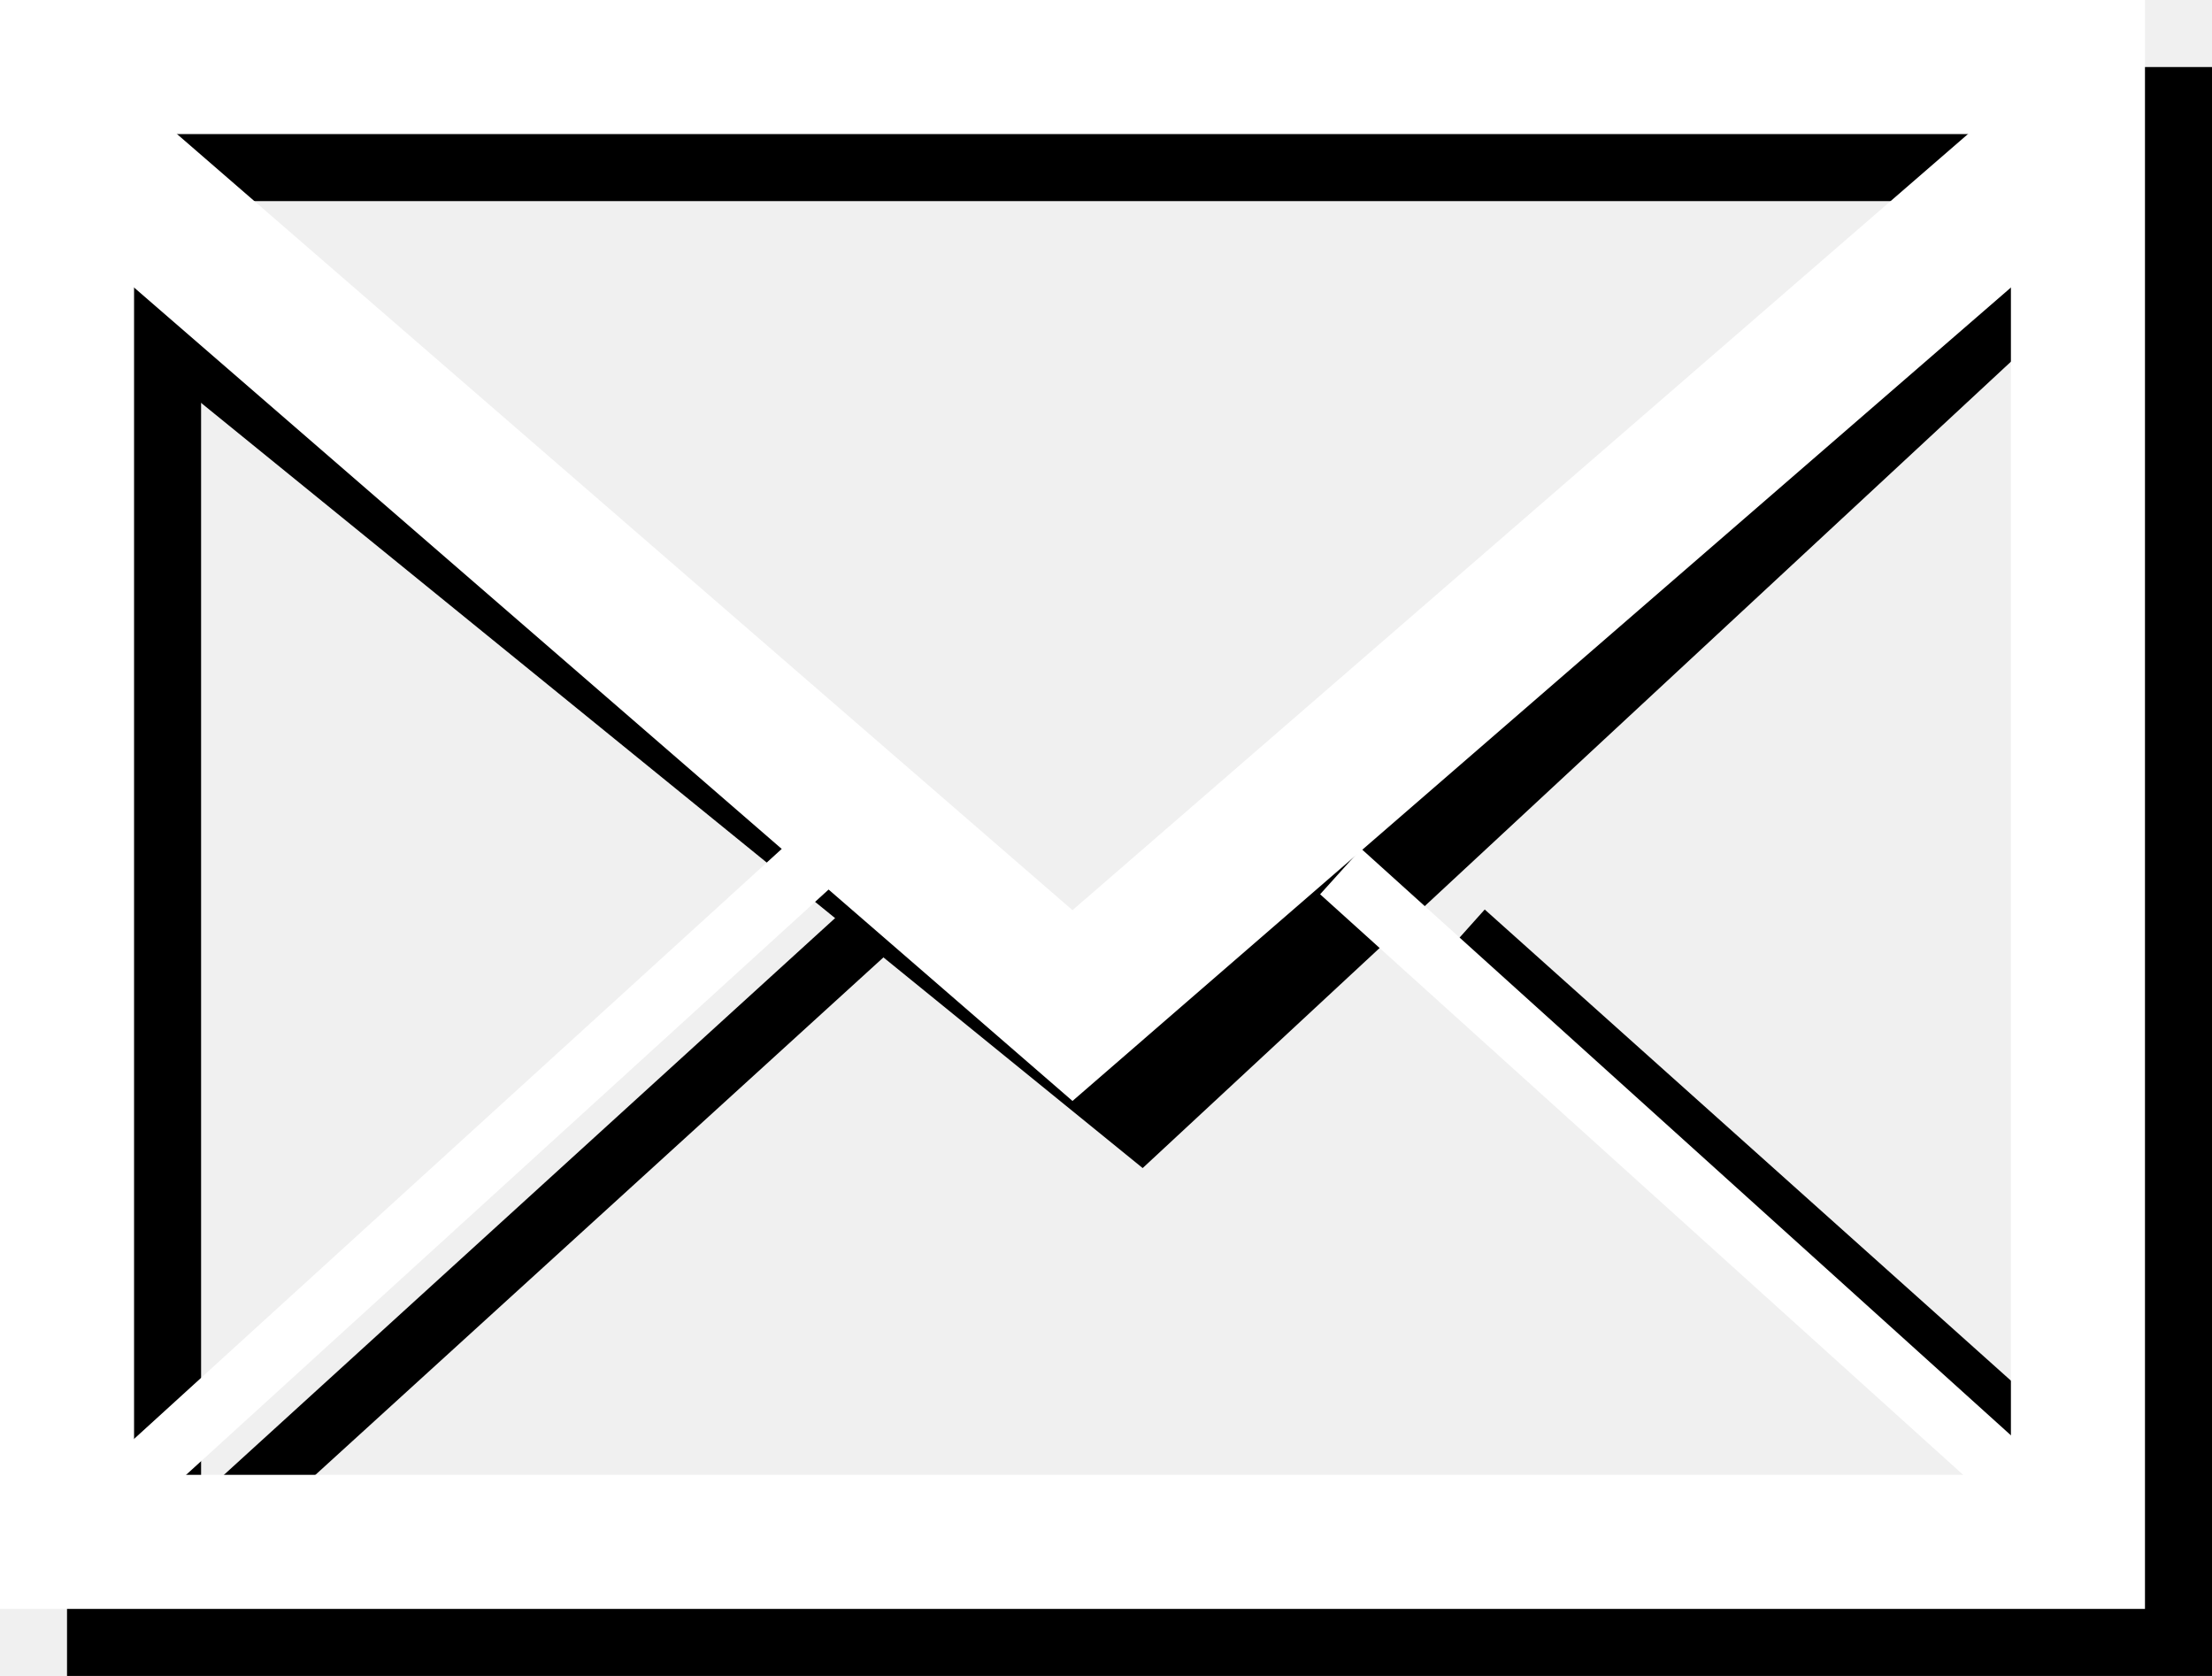
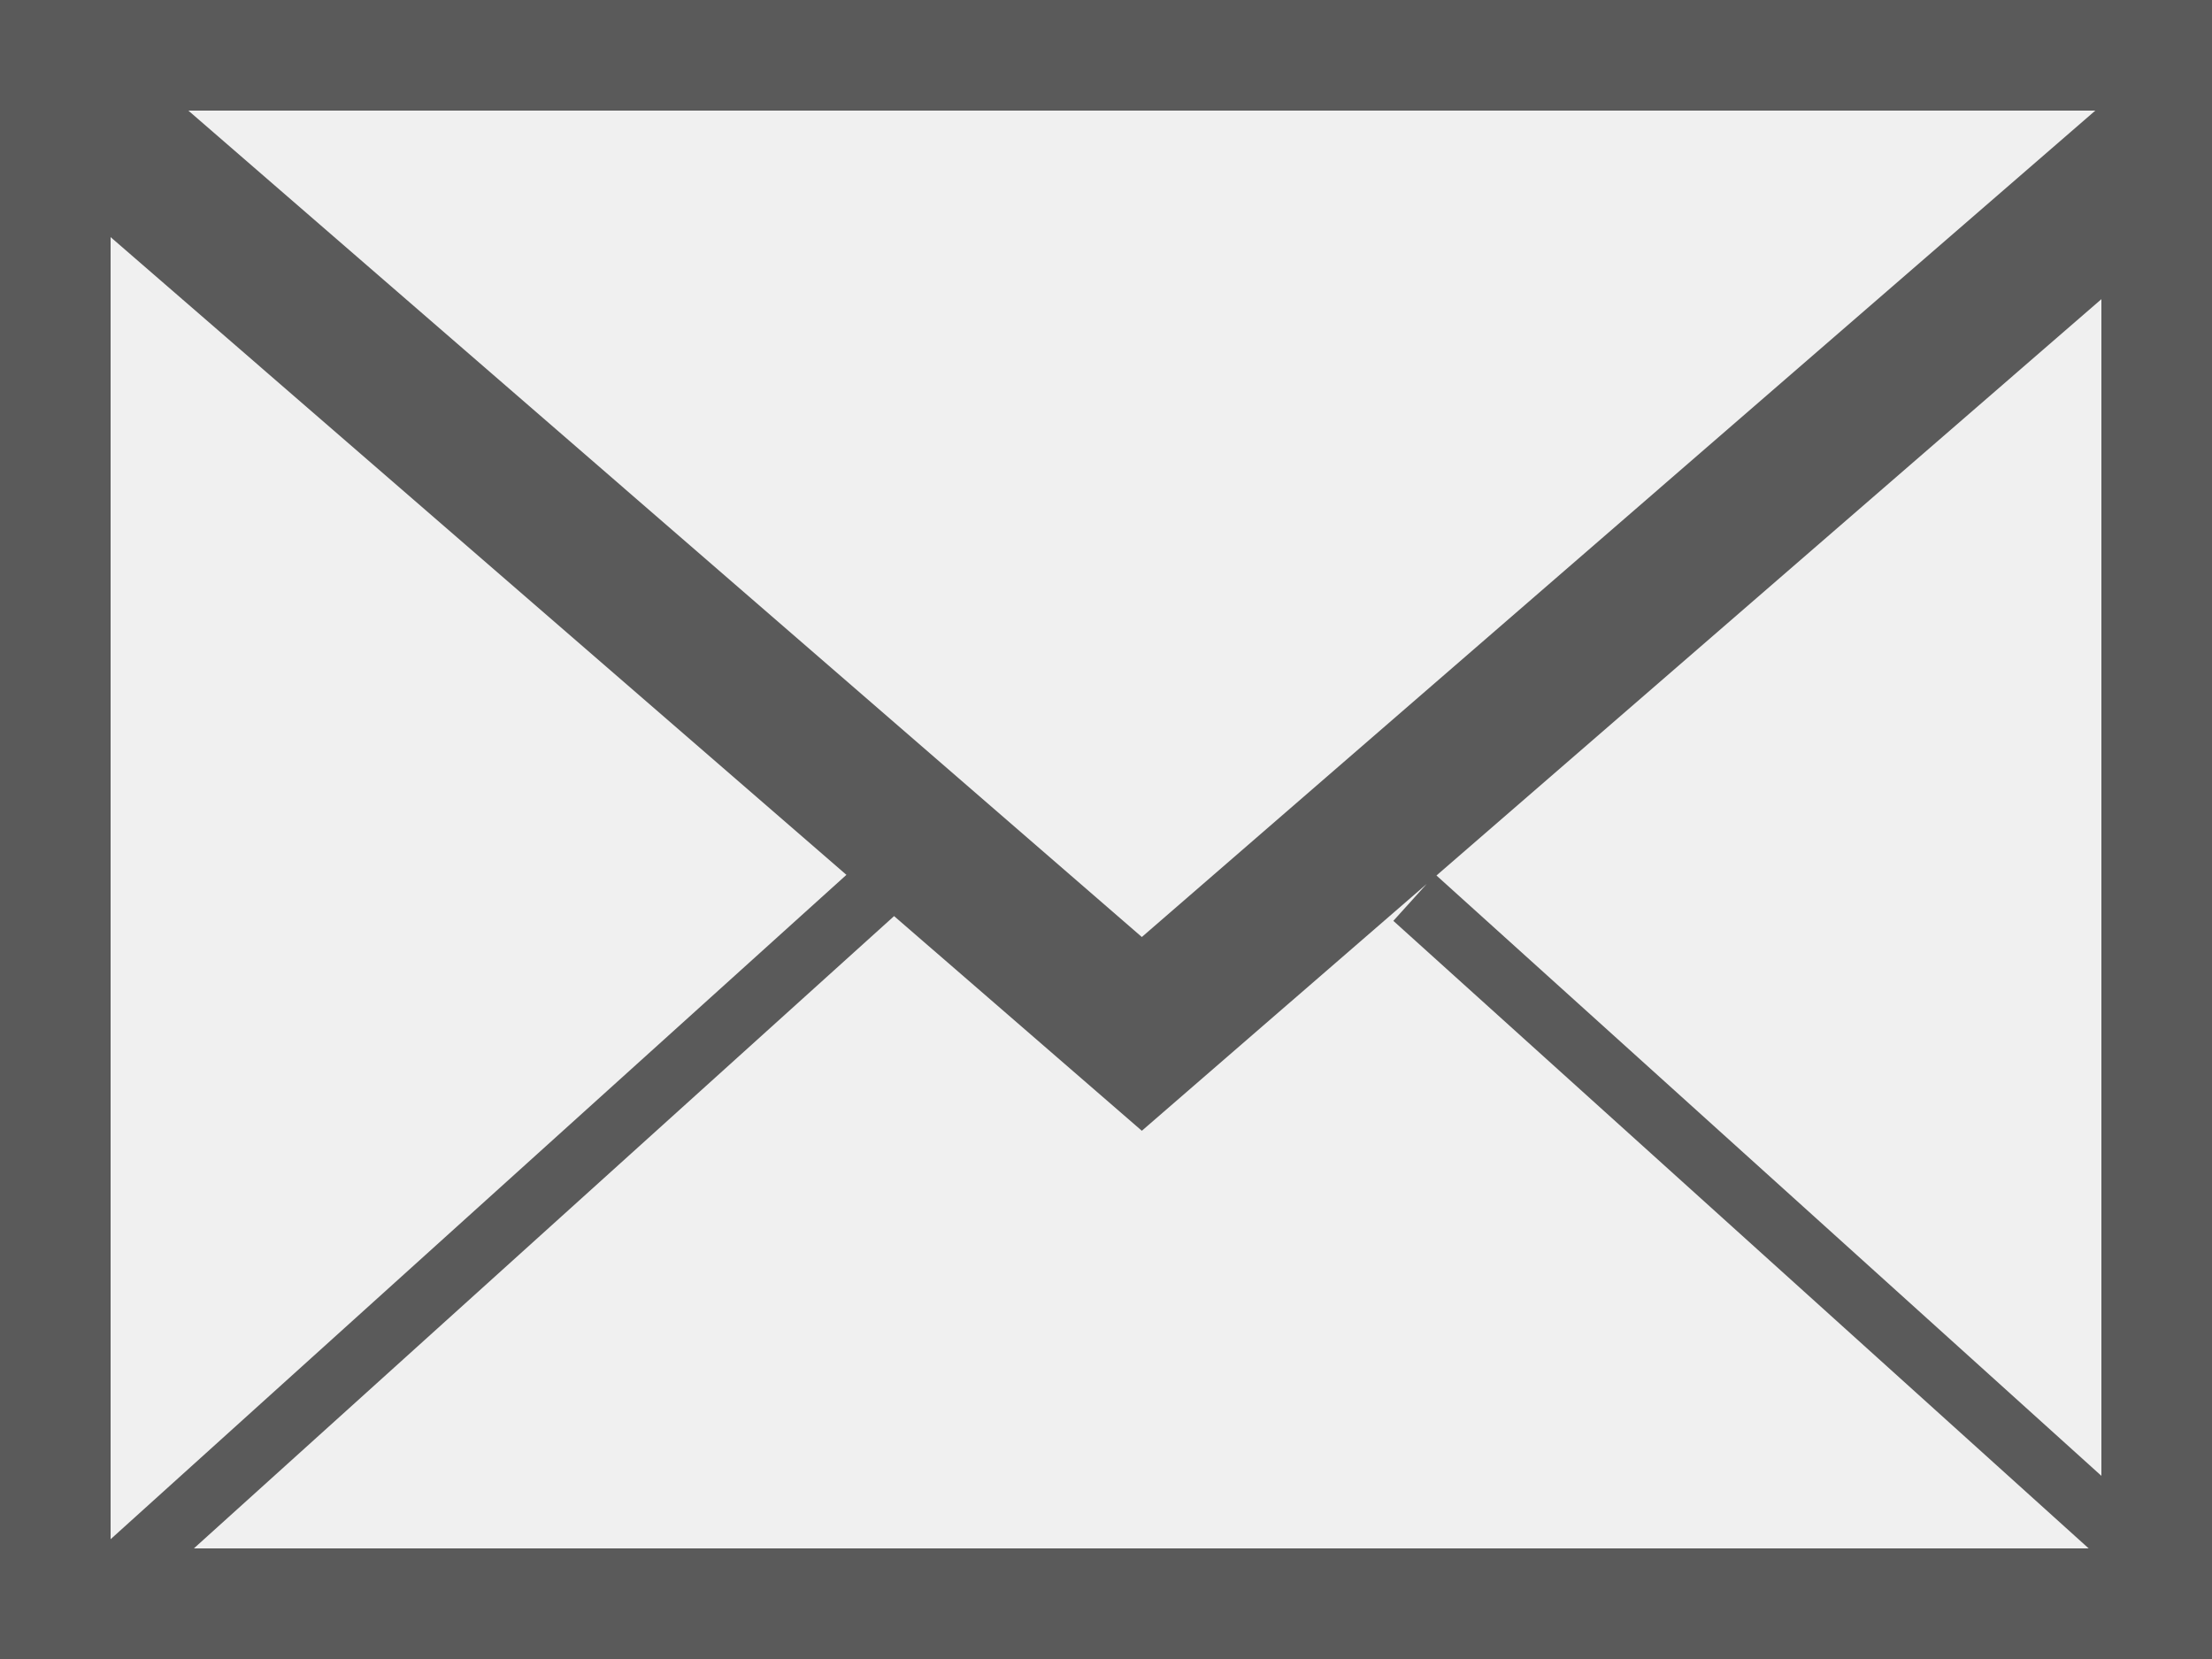
- <svg xmlns="http://www.w3.org/2000/svg" version="1.1" x="0px" y="0px" width="33px" height="25px" viewBox="0 0 33 25" overflow="visible" enable-background="new 0 0 33 25" xml:space="preserve">
+ <svg xmlns="http://www.w3.org/2000/svg" version="1.1" x="0px" y="0px" width="20px" height="15px" viewBox="0 0 20 15" overflow="visible" enable-background="new 0 0 20 15" xml:space="preserve">
  <defs>
</defs>
-   <path d="M33,25H1V1h32V25z M3,23h28V3H3V23z" />
-   <polygon points="17.047,17.424 0.322,3.834 1.678,2.166 16.953,14.576 30.269,2.212 31.731,3.788 " />
-   <rect x="8.002" y="10.468" transform="matrix(0.6734 0.7393 -0.7393 0.6734 16.0392 -0.3904)" width="0.919" height="14.98" />
-   <rect x="20.108" y="17.997" transform="matrix(0.745 0.667 -0.667 0.745 19.1736 -13.2528)" width="13.629" height="0.916" />
-   <path fill="#FFFFFF" d="M32,24H0V0h32V24z M2,22h28V2H2V22z" />
-   <polygon fill="#FFFFFF" points="16,16.423 0.296,2.812 1.704,1.188 16,13.577 30.296,1.188 31.704,2.812 " />
-   <rect x="7.079" y="9.552" transform="matrix(0.6734 0.7393 -0.7393 0.6734 15.0602 -0.0075)" fill="#FFFFFF" width="0.919" height="14.979" />
-   <rect x="18.077" y="17.542" transform="matrix(0.7423 0.6701 -0.6701 0.7423 18.6437 -12.4742)" fill="#FFFFFF" width="14.923" height="0.915" />
+   <path fill="#5A5A5A" d="M0,0v15h20V0H0z M18.945,1l-8.621,7.472L1.703,1H18.945z M7.653,7.91L1,13.917V2.144L7.653,7.91z M1.753,14  l6.331-5.717l2.24,1.941L12.9,7.992l-0.302,0.334L18.885,14H1.753z M19,13.344l-6.012-5.428L19,2.705V13.344z" />
</svg>
